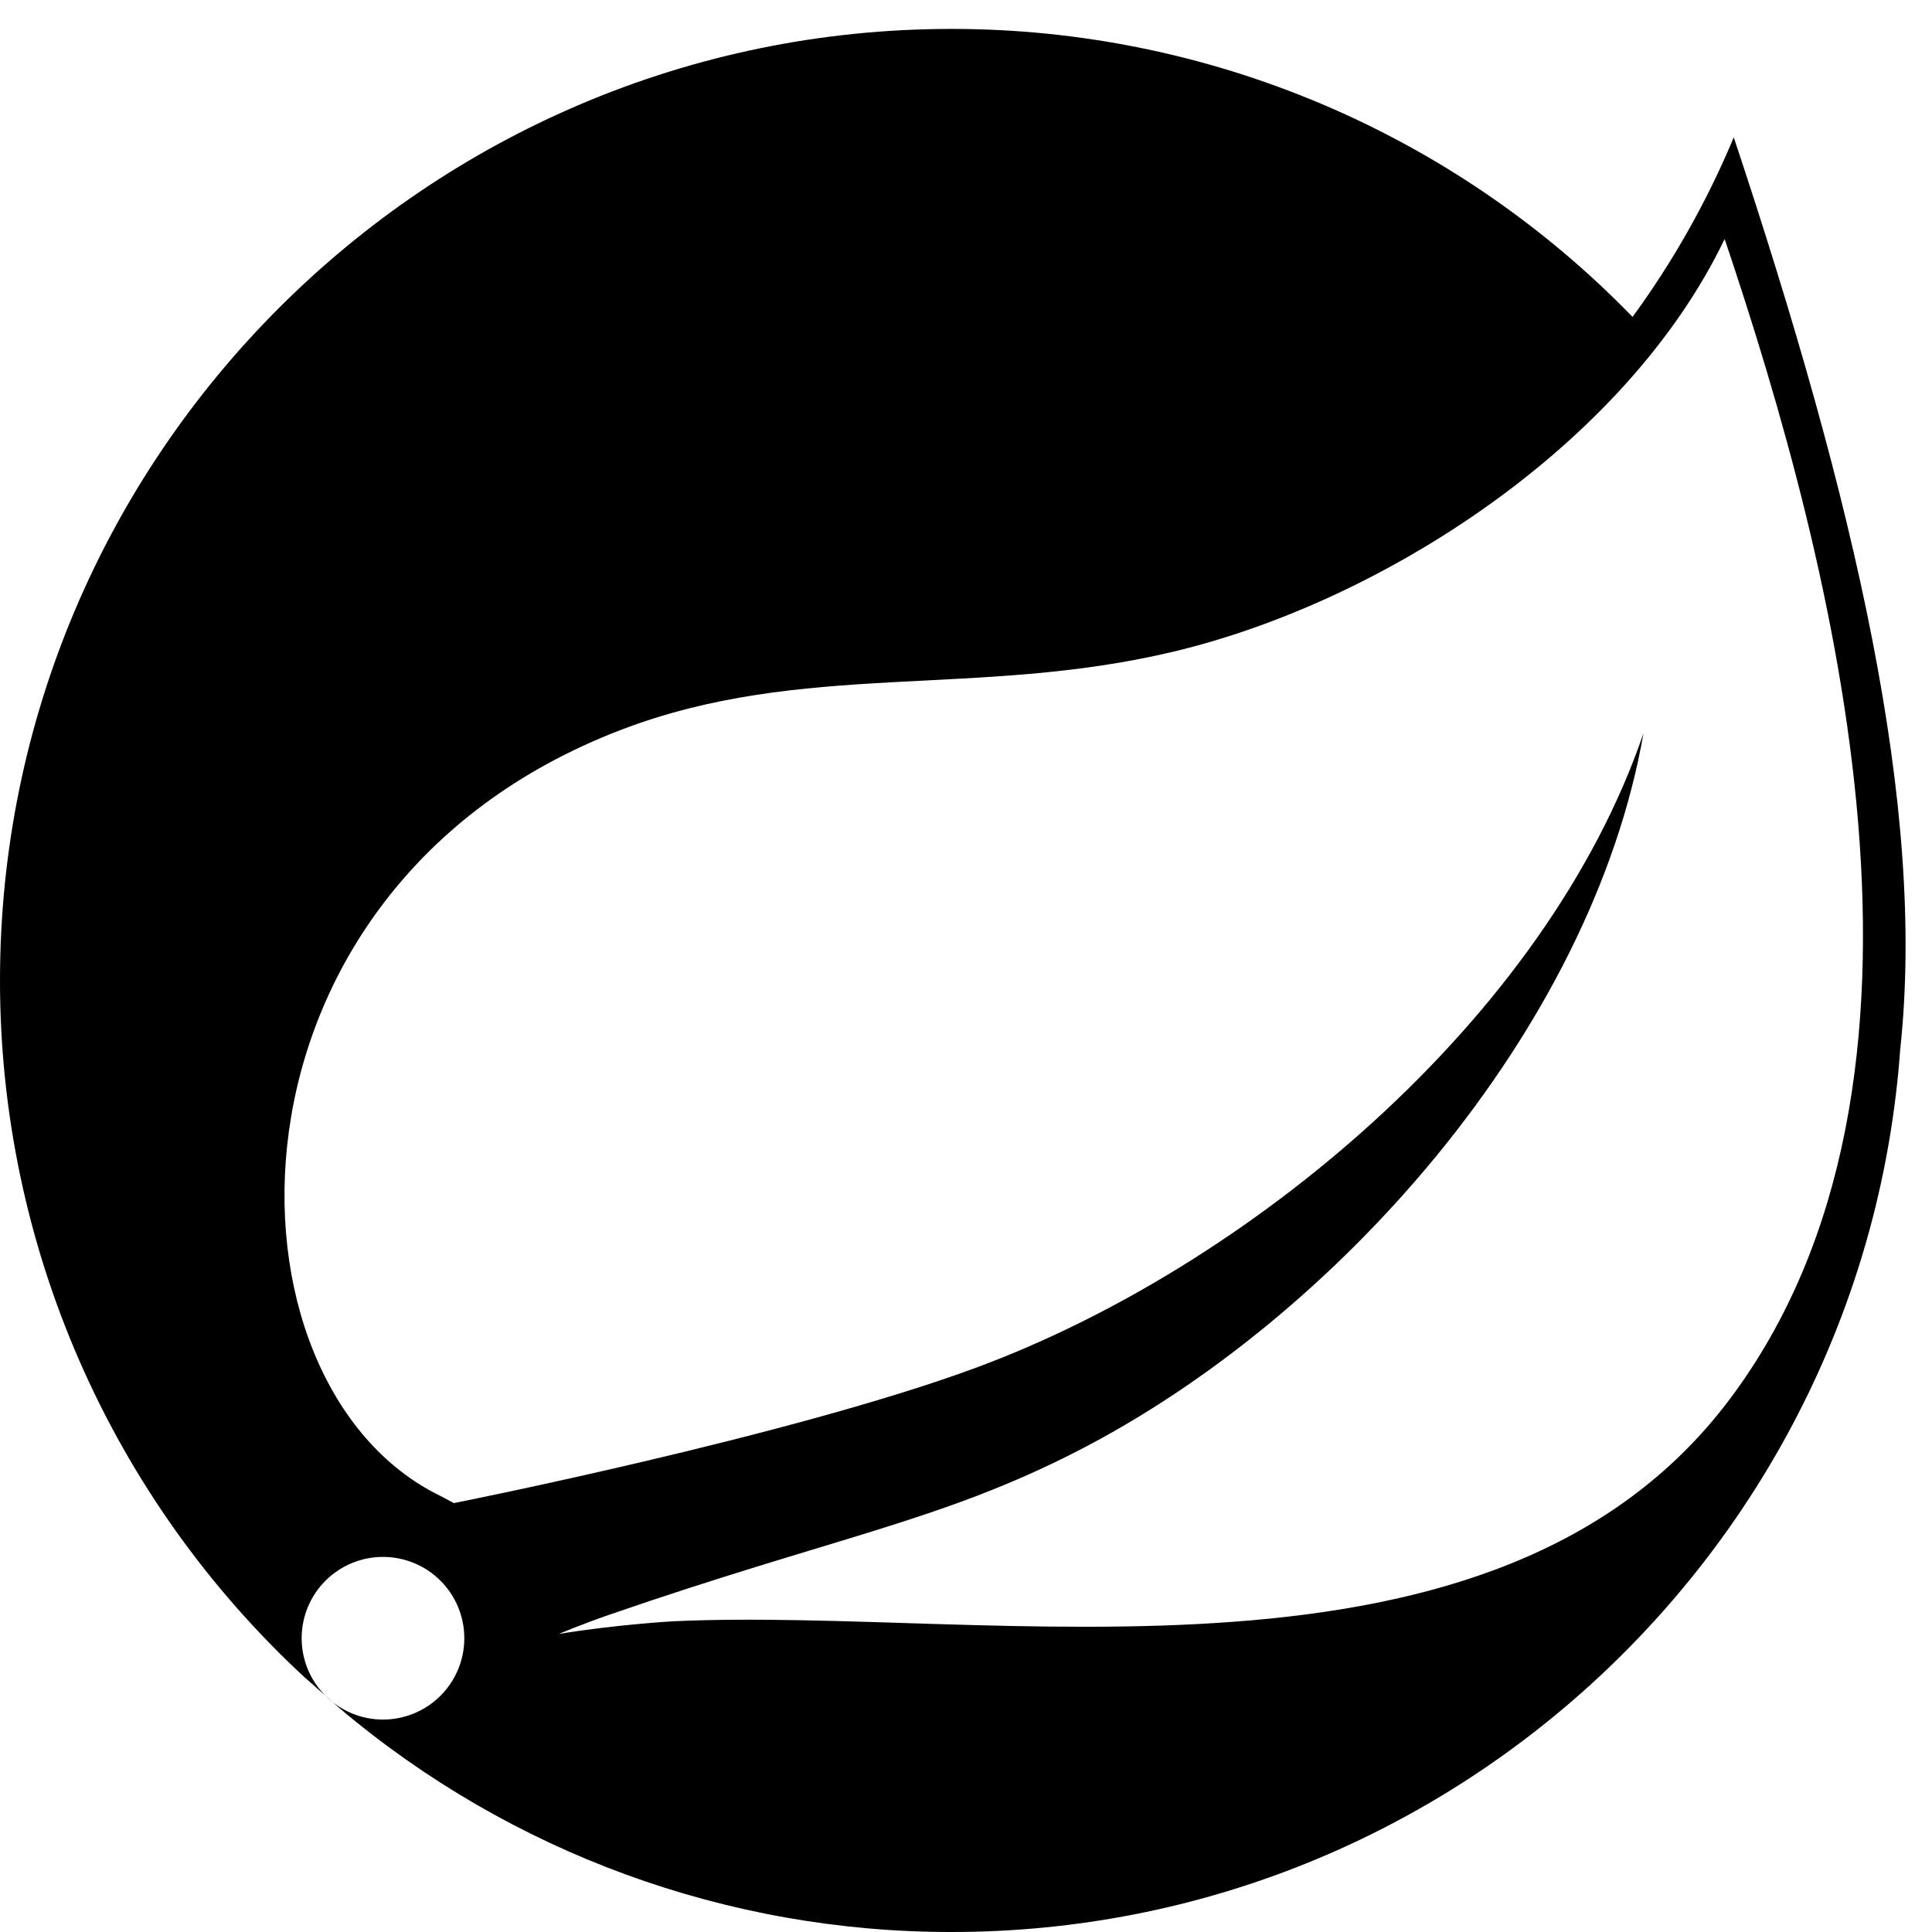
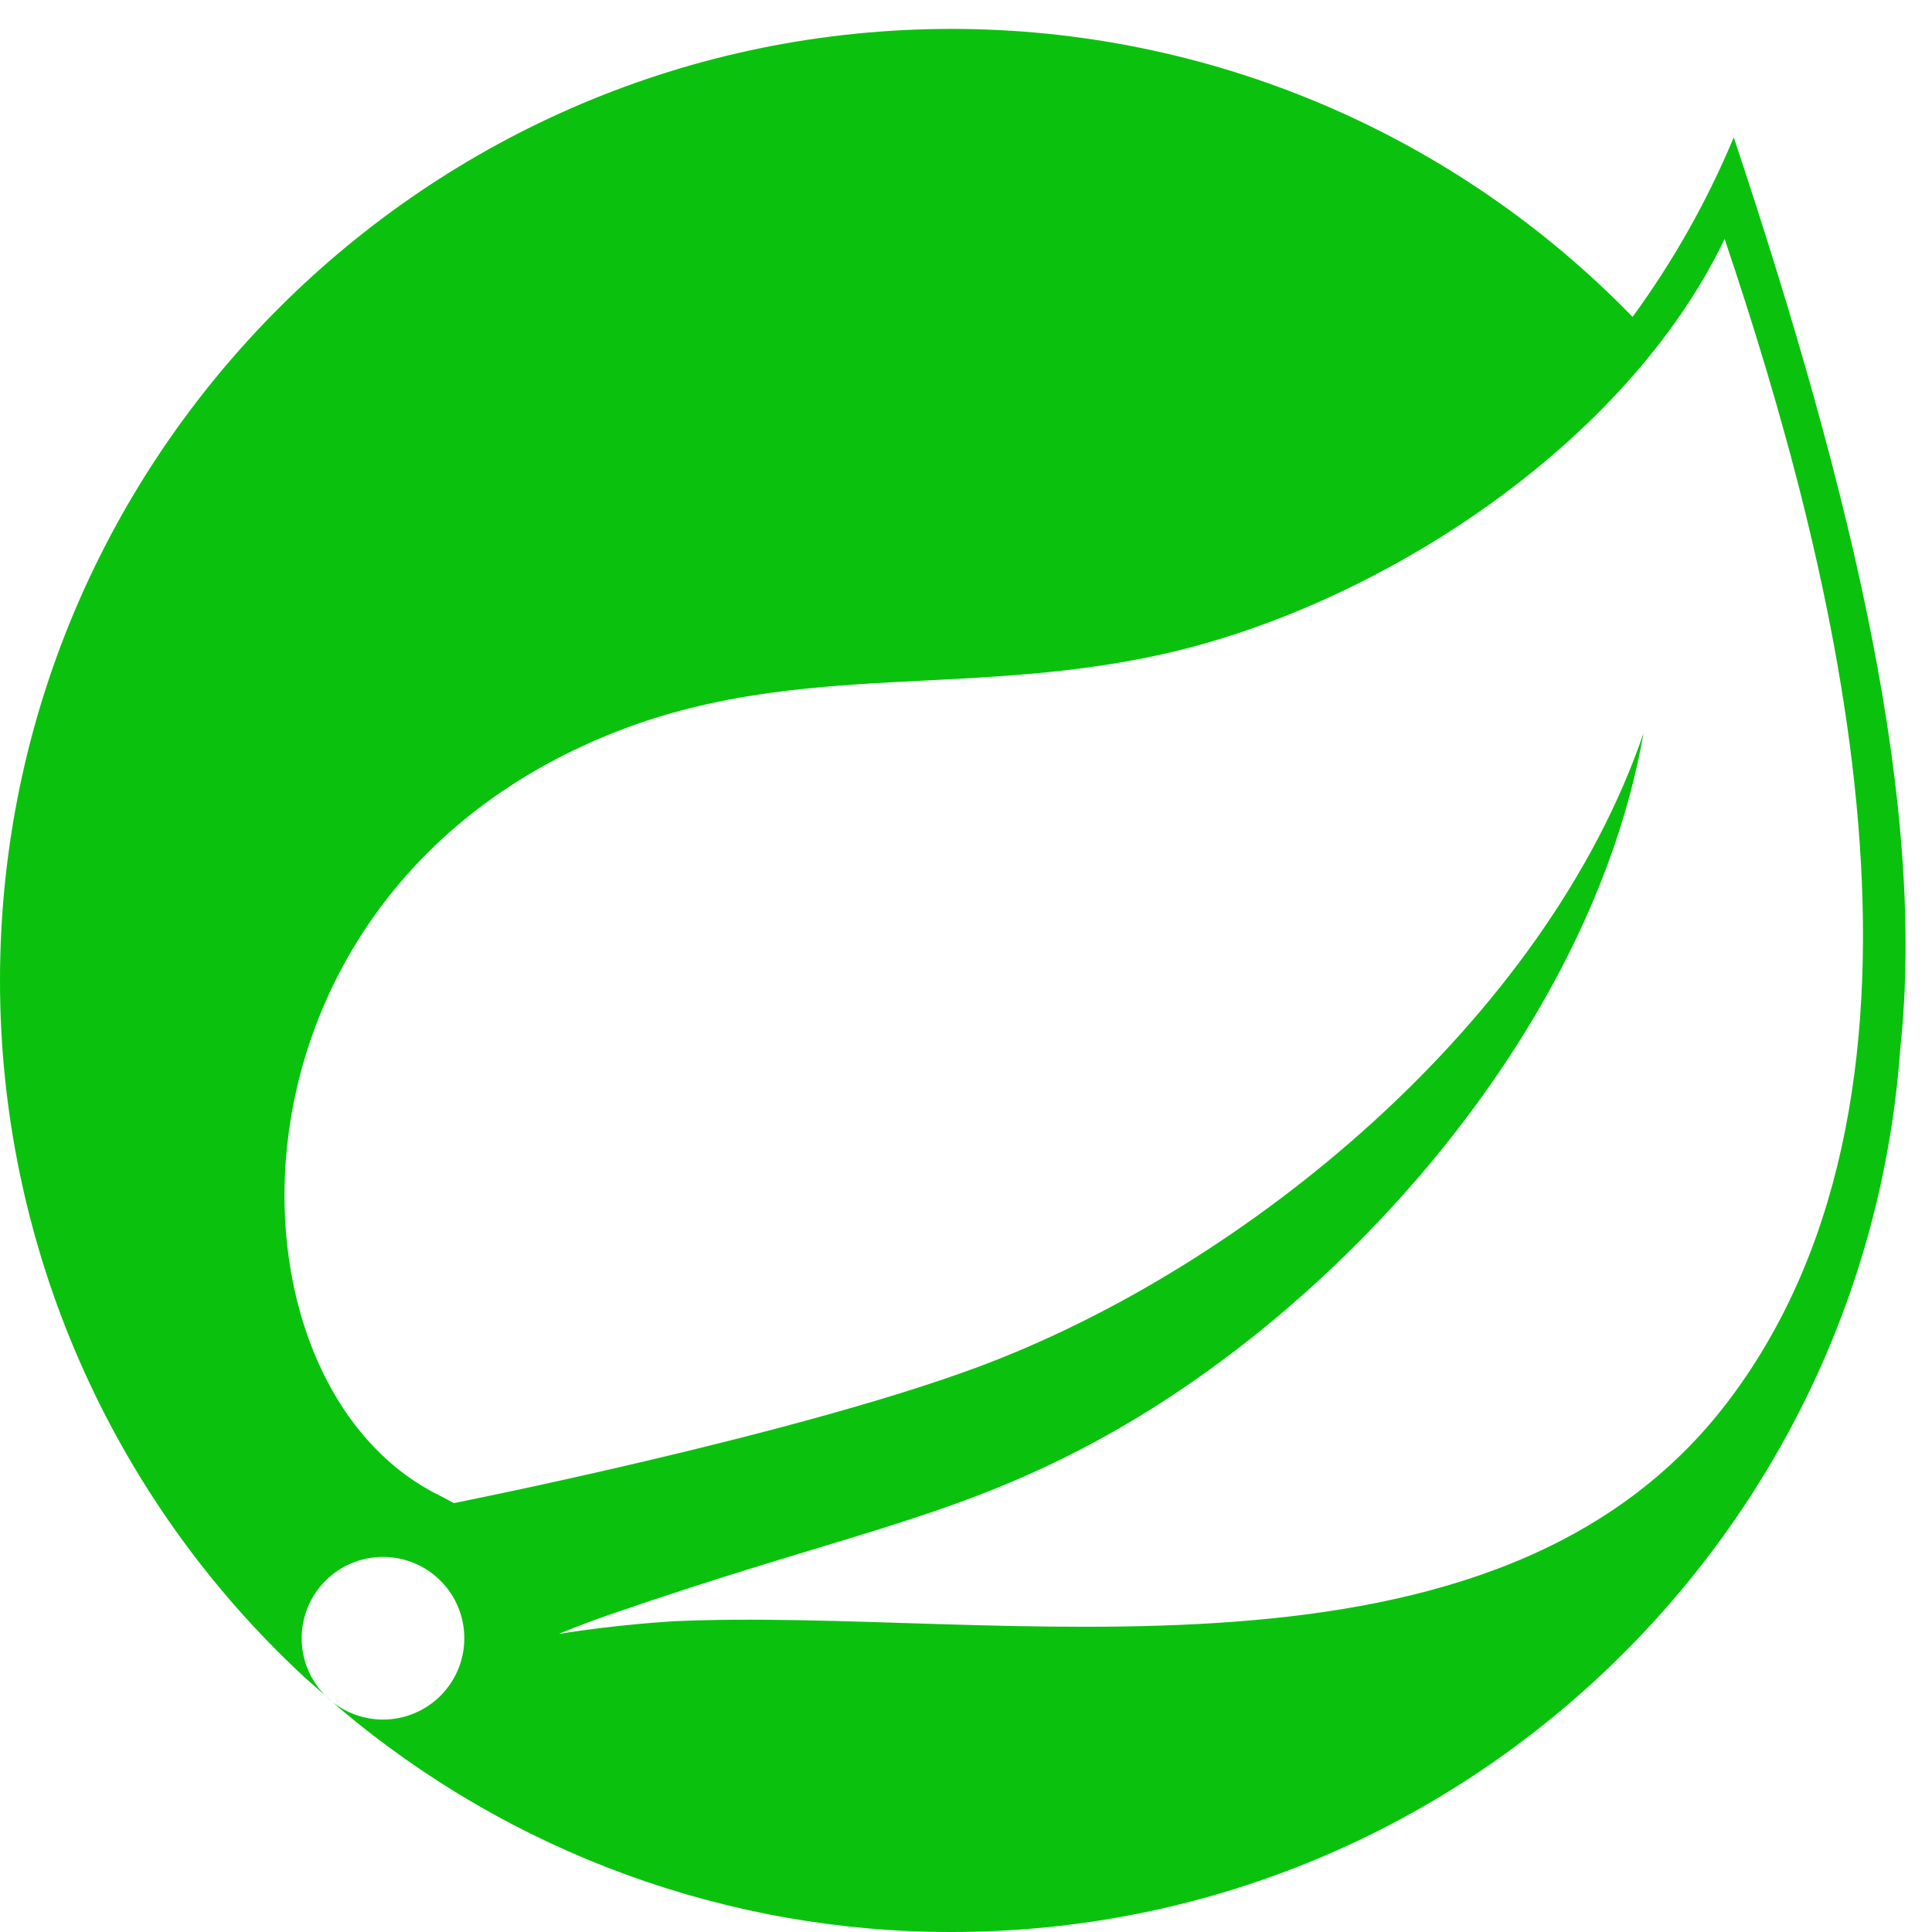
<svg xmlns="http://www.w3.org/2000/svg" width="61" height="61" viewBox="0 0 61 61" fill="none">
-   <path d="M54.615 44.176C47.208 54.043 31.392 50.713 21.249 51.19C21.249 51.19 19.452 51.292 17.646 51.589C17.646 51.589 18.33 51.298 19.203 50.995C26.325 48.532 29.691 48.037 34.02 45.814C42.15 41.65 50.244 32.575 51.891 23.149C48.795 32.215 39.381 40.018 30.81 43.186C24.945 45.352 14.334 47.458 14.331 47.458C14.187 47.384 14.044 47.308 13.902 47.23C6.687 43.72 6.477 28.09 19.584 23.053C25.332 20.845 30.825 22.057 37.038 20.578C43.662 19.003 51.336 14.038 54.453 7.546C57.948 17.92 62.148 34.144 54.615 44.176ZM54.741 4.336C53.903 6.345 52.831 8.248 51.546 10.006C48.754 7.128 45.411 4.84 41.718 3.278C38.025 1.716 34.055 0.912 30.045 0.913C13.476 0.913 3.28287e-06 14.389 3.28287e-06 30.955C-0.002 35.087 0.851 39.175 2.506 42.962C4.161 46.748 6.581 50.151 9.615 52.957L10.275 53.539C9.794 53.057 9.524 52.404 9.524 51.723C9.525 51.042 9.796 50.389 10.277 49.908C10.759 49.427 11.412 49.157 12.093 49.157C12.774 49.157 13.427 49.427 13.908 49.909C14.39 50.39 14.66 51.043 14.66 51.724C14.661 52.405 14.39 53.058 13.909 53.54C13.428 54.021 12.775 54.292 12.094 54.293C11.413 54.293 10.76 54.023 10.278 53.542L10.725 53.938C16.126 58.504 22.972 61.007 30.045 61C45.879 61 58.884 48.676 59.997 33.124C60.819 25.507 58.569 15.835 54.741 4.336Z" fill="black" />
+   <path d="M54.615 44.176C47.208 54.043 31.392 50.713 21.249 51.19C21.249 51.19 19.452 51.292 17.646 51.589C17.646 51.589 18.33 51.298 19.203 50.995C26.325 48.532 29.691 48.037 34.02 45.814C42.15 41.65 50.244 32.575 51.891 23.149C48.795 32.215 39.381 40.018 30.81 43.186C24.945 45.352 14.334 47.458 14.331 47.458C14.187 47.384 14.044 47.308 13.902 47.23C6.687 43.72 6.477 28.09 19.584 23.053C25.332 20.845 30.825 22.057 37.038 20.578C43.662 19.003 51.336 14.038 54.453 7.546C57.948 17.92 62.148 34.144 54.615 44.176ZM54.741 4.336C53.903 6.345 52.831 8.248 51.546 10.006C48.754 7.128 45.411 4.84 41.718 3.278C38.025 1.716 34.055 0.912 30.045 0.913C13.476 0.913 3.28287e-06 14.389 3.28287e-06 30.955C-0.002 35.087 0.851 39.175 2.506 42.962C4.161 46.748 6.581 50.151 9.615 52.957L10.275 53.539C9.794 53.057 9.524 52.404 9.524 51.723C9.525 51.042 9.796 50.389 10.277 49.908C10.759 49.427 11.412 49.157 12.093 49.157C12.774 49.157 13.427 49.427 13.908 49.909C14.39 50.39 14.66 51.043 14.66 51.724C14.661 52.405 14.39 53.058 13.909 53.54C13.428 54.021 12.775 54.292 12.094 54.293C11.413 54.293 10.76 54.023 10.278 53.542L10.725 53.938C16.126 58.504 22.972 61.007 30.045 61C45.879 61 58.884 48.676 59.997 33.124C60.819 25.507 58.569 15.835 54.741 4.336Z" fill="#0AC20D" />
</svg>
